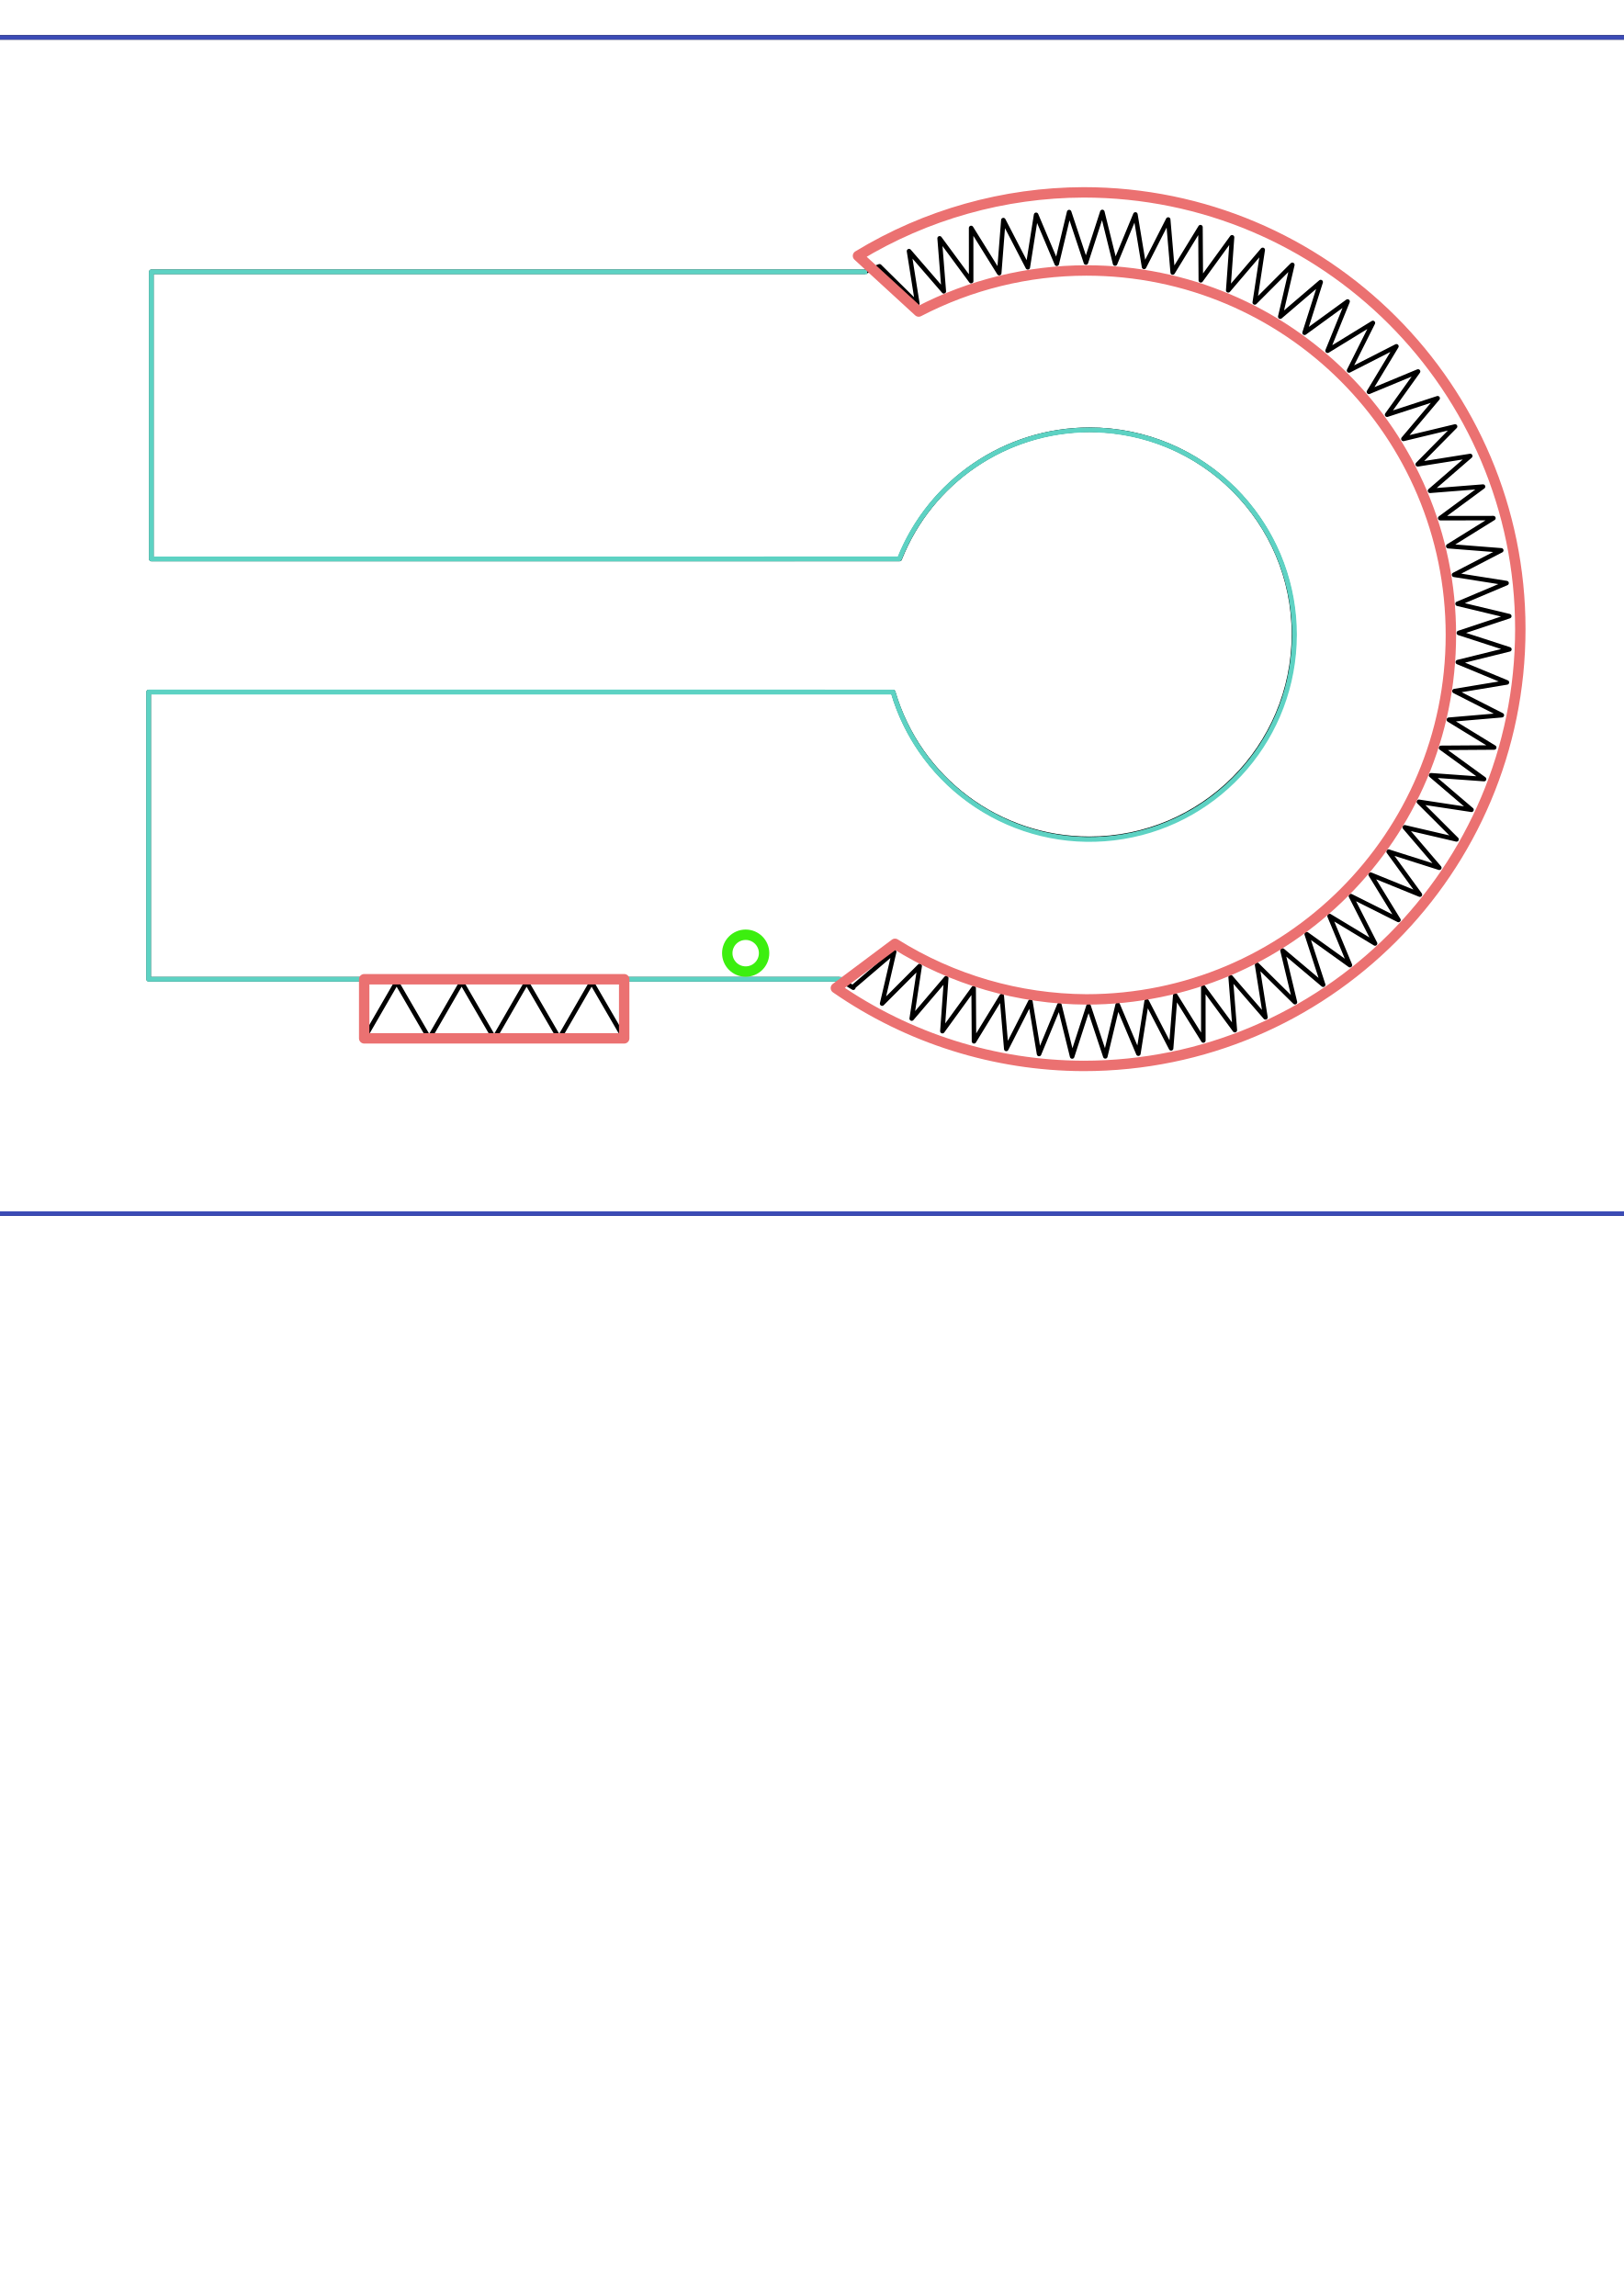
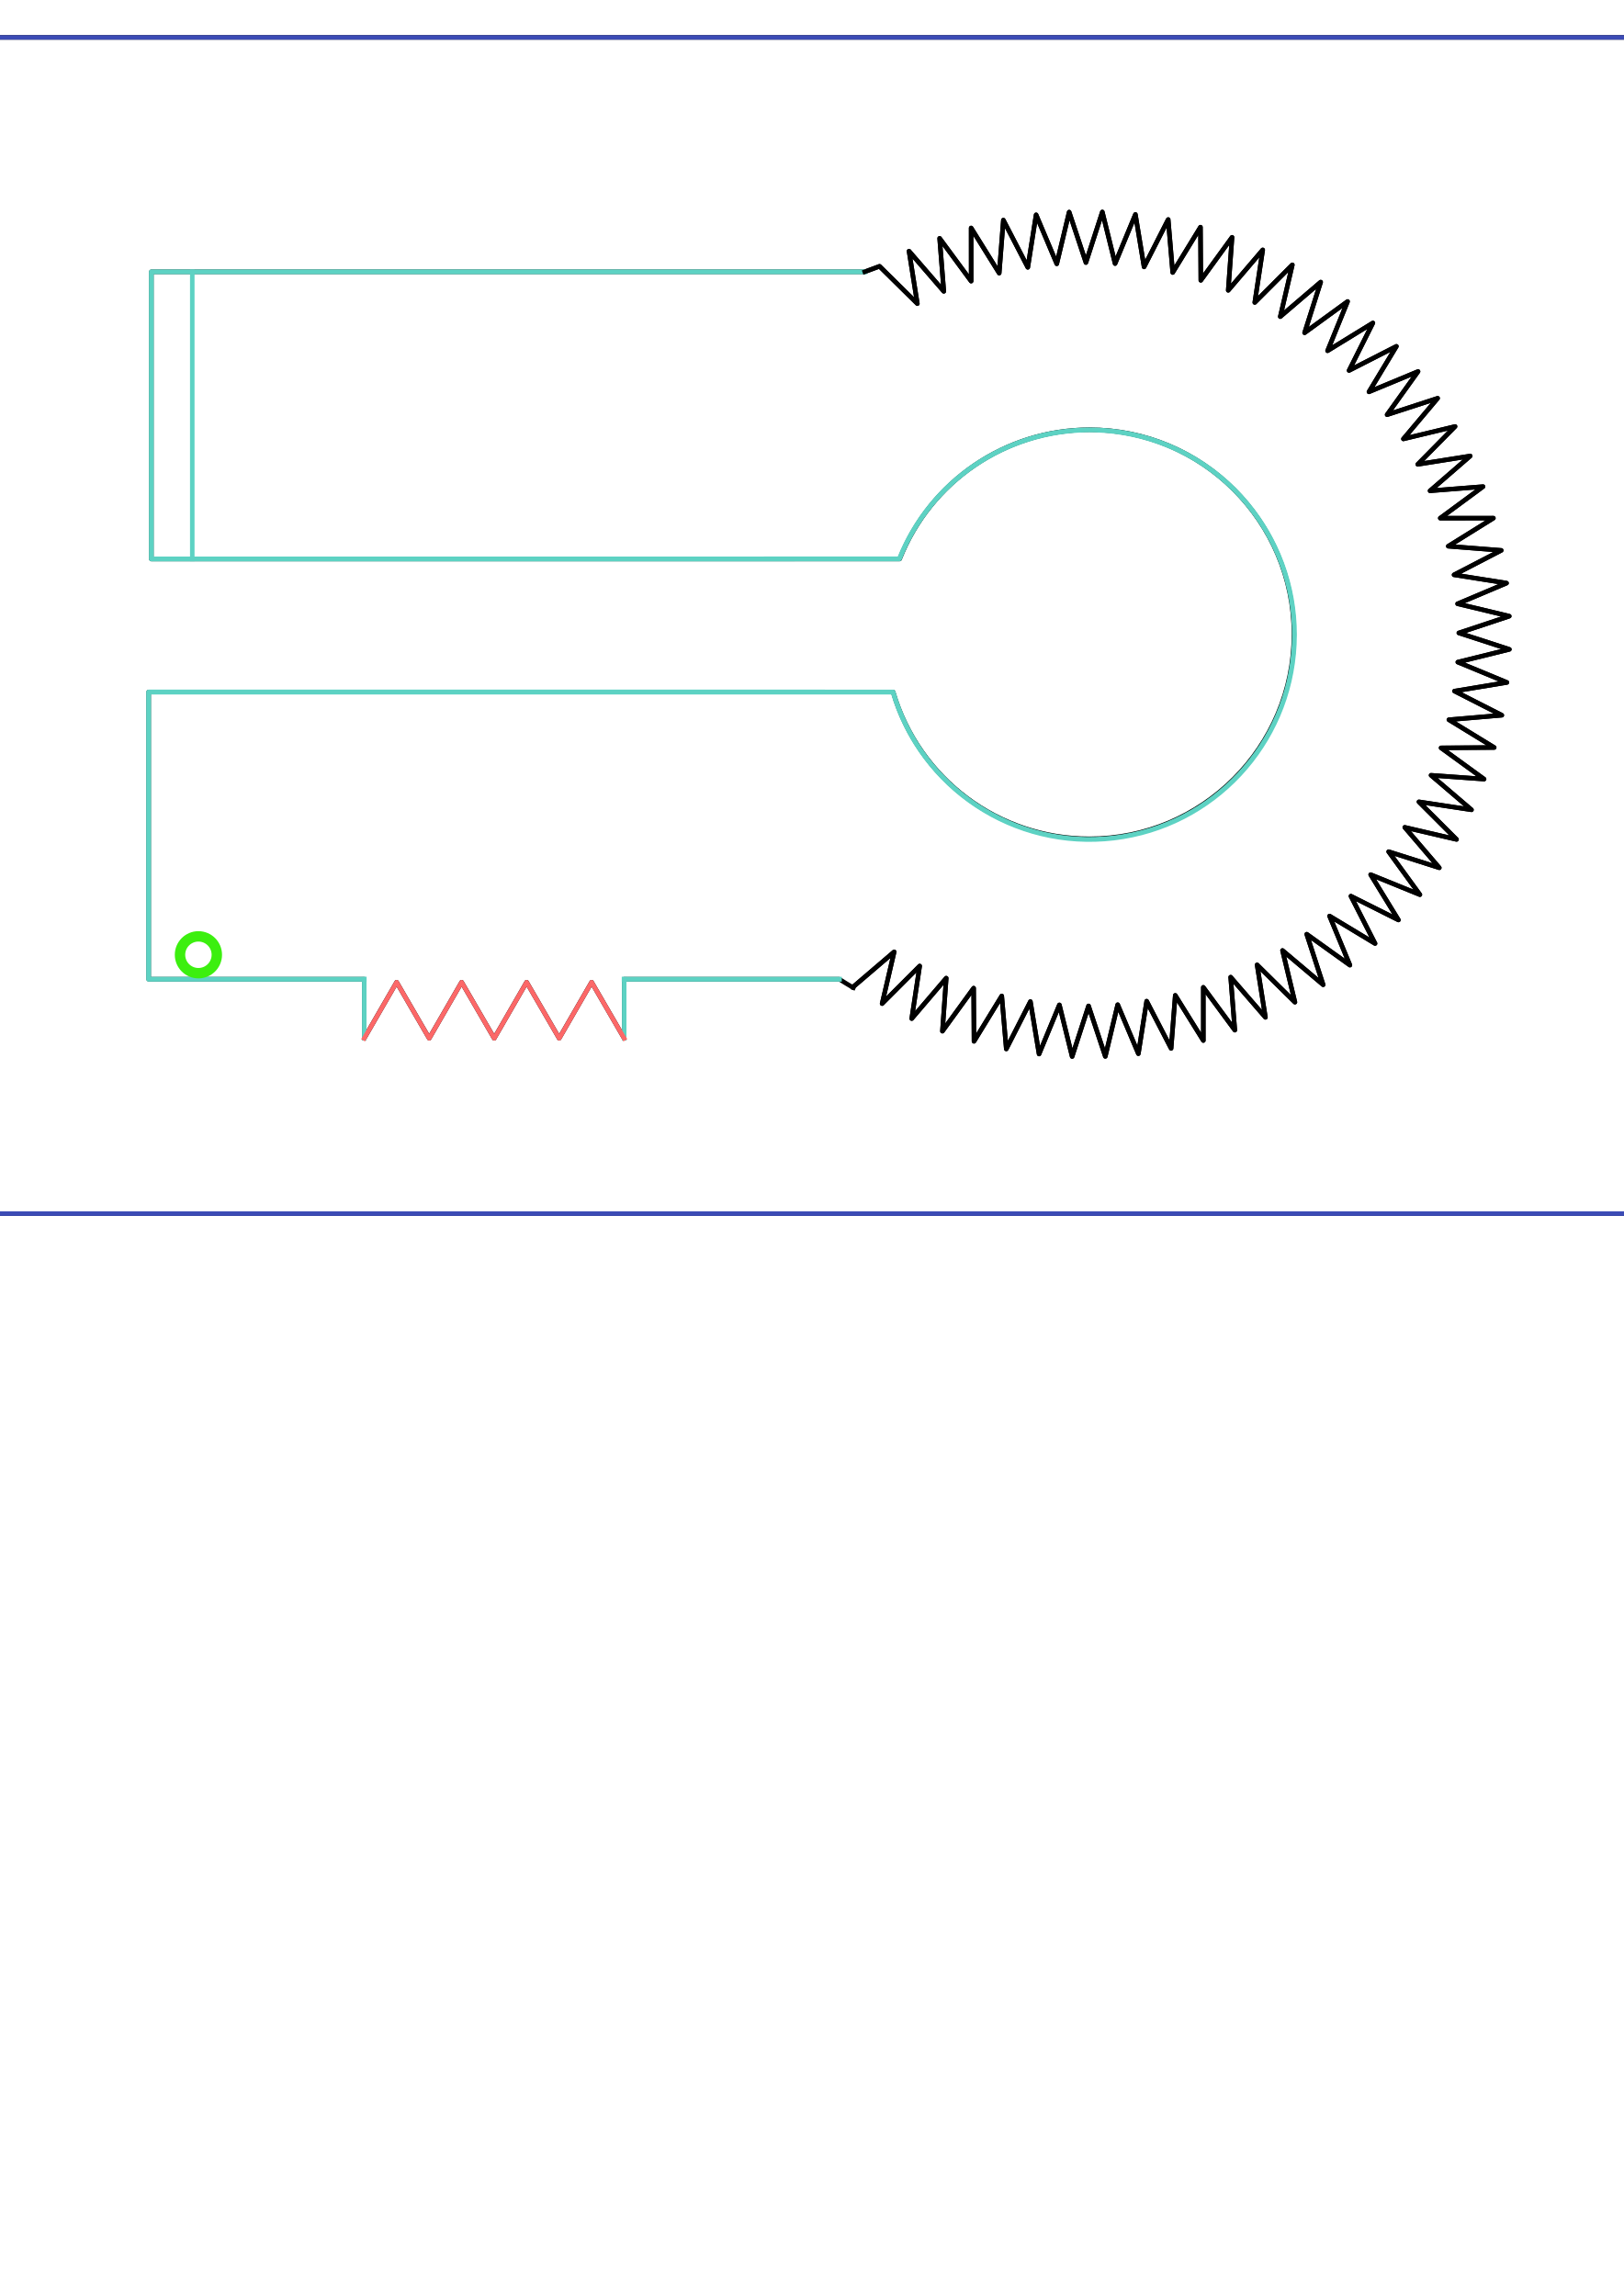
<svg xmlns="http://www.w3.org/2000/svg" width="210mm" height="297mm" viewBox="0 0 210 297" version="1.1" id="svg1">
  <defs id="defs1" />
  <g id="layer2" style="display:inline">
-     <path id="rect16" style="display:inline;fill:none;stroke:#000000;stroke-width:0.585;stroke-linecap:square;stroke-linejoin:round;stroke-dasharray:none;paint-order:stroke fill markers" d="M -2.764,4.836 V 156.991 H 211.505 V 4.836 Z M 142.568,27.417 l 1.65,6.677 2.628,-6.355 1.121,6.786 3.119,-6.129 0.585,6.853 3.589,-5.866 0.046,6.878 4.039,-5.566 -0.494,6.86 4.463,-5.232 -1.03,6.8 4.859,-4.865 -1.56,6.698 5.226,-4.468 -2.08,6.555 5.56,-4.045 -2.588,6.372 5.86,-3.596 -3.08,6.149 6.124,-3.125 -3.552,5.888 6.35,-2.634 -4.003,5.591 6.537,-2.128 -4.43,5.26 6.684,-1.608 -4.829,4.896 6.789,-1.078 -5.197,4.502 6.853,-0.542 -5.534,4.08 6.874,-0.003 -5.837,3.632 6.853,0.537 -6.104,3.163 6.79,1.073 -6.333,2.674 6.685,1.603 -6.524,2.169 6.539,2.122 -6.673,1.651 6.352,2.629 -6.783,1.121 6.126,3.12 -6.849,0.585 5.863,3.592 -6.874,0.046 5.563,4.04 -6.857,-0.494 5.229,4.465 -6.797,-1.03 4.863,4.861 -6.695,-1.561 4.466,5.228 -6.552,-2.082 4.043,5.562 -6.369,-2.59 3.594,5.863 -6.146,-3.081 3.123,6.127 -5.885,-3.554 2.633,6.353 -5.588,-4.005 2.126,6.54 -5.257,-4.431 1.607,6.687 -4.893,-4.831 1.078,6.792 -4.499,-5.2 0.542,6.856 -4.078,-5.537 0.003,6.878 -3.631,-5.84 -0.537,6.857 -3.162,-6.107 -1.073,6.793 -2.673,-6.337 -1.602,6.688 -2.168,-6.527 -2.122,6.542 -1.65,-6.677 -2.628,6.355 -1.121,-6.786 -3.119,6.129 -0.585,-6.853 -3.59,5.866 -0.046,-6.878 -4.039,5.566 0.494,-6.86 -4.463,5.231 1.03,-6.8 -4.859,4.865 1.56,-6.698 -5.226,4.468 -0.064,0.173 c -0.606,-0.355 -1.206,-0.722 -1.798,-1.1 H 80.729 v 7.646 l -4.213,-7.262 -4.193,7.262 -4.213,-7.262 -4.193,7.262 -4.213,-7.262 -4.193,7.262 -4.213,-7.262 -4.193,7.262 v -7.646 H 19.226 V 89.52 h 0.35 66.518 29.418 A 26.458,26.458 0 0 0 140.891,108.5 26.458,26.458 0 0 0 167.349,82.042 26.458,26.458 0 0 0 140.891,55.584 26.458,26.458 0 0 0 116.355,72.307 H 86.532 19.576 v -37.15 h 92.265 l 1.912,-0.711 4.893,4.831 -1.078,-6.792 4.499,5.2 -0.542,-6.856 4.078,5.537 -0.003,-6.878 3.631,5.84 0.537,-6.856 3.162,6.107 1.073,-6.793 2.673,6.336 1.602,-6.688 2.168,6.527 z" />
+     <path id="rect16" style="display:inline;fill:none;stroke:#000000;stroke-width:0.585;stroke-linecap:square;stroke-linejoin:round;stroke-dasharray:none;paint-order:stroke fill markers" d="M -2.764,4.836 V 156.991 H 211.505 V 4.836 Z M 142.568,27.417 l 1.65,6.677 2.628,-6.355 1.121,6.786 3.119,-6.129 0.585,6.853 3.589,-5.866 0.046,6.878 4.039,-5.566 -0.494,6.86 4.463,-5.232 -1.03,6.8 4.859,-4.865 -1.56,6.698 5.226,-4.468 -2.08,6.555 5.56,-4.045 -2.588,6.372 5.86,-3.596 -3.08,6.149 6.124,-3.125 -3.552,5.888 6.35,-2.634 -4.003,5.591 6.537,-2.128 -4.43,5.26 6.684,-1.608 -4.829,4.896 6.789,-1.078 -5.197,4.502 6.853,-0.542 -5.534,4.08 6.874,-0.003 -5.837,3.632 6.853,0.537 -6.104,3.163 6.79,1.073 -6.333,2.674 6.685,1.603 -6.524,2.169 6.539,2.122 -6.673,1.651 6.352,2.629 -6.783,1.121 6.126,3.12 -6.849,0.585 5.863,3.592 -6.874,0.046 5.563,4.04 -6.857,-0.494 5.229,4.465 -6.797,-1.03 4.863,4.861 -6.695,-1.561 4.466,5.228 -6.552,-2.082 4.043,5.562 -6.369,-2.59 3.594,5.863 -6.146,-3.081 3.123,6.127 -5.885,-3.554 2.633,6.353 -5.588,-4.005 2.126,6.54 -5.257,-4.431 1.607,6.687 -4.893,-4.831 1.078,6.792 -4.499,-5.2 0.542,6.856 -4.078,-5.537 0.003,6.878 -3.631,-5.84 -0.537,6.857 -3.162,-6.107 -1.073,6.793 -2.673,-6.337 -1.602,6.688 -2.168,-6.527 -2.122,6.542 -1.65,-6.677 -2.628,6.355 -1.121,-6.786 -3.119,6.129 -0.585,-6.853 -3.59,5.866 -0.046,-6.878 -4.039,5.566 0.494,-6.86 -4.463,5.231 1.03,-6.8 -4.859,4.865 1.56,-6.698 -5.226,4.468 -0.064,0.173 c -0.606,-0.355 -1.206,-0.722 -1.798,-1.1 H 80.729 v 7.646 l -4.213,-7.262 -4.193,7.262 -4.213,-7.262 -4.193,7.262 -4.213,-7.262 -4.193,7.262 -4.213,-7.262 -4.193,7.262 v -7.646 H 19.226 V 89.52 h 0.35 66.518 29.418 c 3.316,11.253 13.646,18.979 25.378,18.98 14.613,0 26.458,-11.846 26.458,-26.458 0,-14.613 -11.846,-26.458 -26.458,-26.458 -10.831,0.027 -20.551,6.653 -24.536,16.724 H 86.532 19.576 v -37.15 h 92.265 l 1.912,-0.711 4.893,4.831 -1.078,-6.792 4.499,5.2 -0.542,-6.856 4.078,5.537 -0.003,-6.878 3.631,5.84 0.537,-6.856 3.162,6.107 1.073,-6.793 2.673,6.336 1.602,-6.688 2.168,6.527 z" />
  </g>
  <g id="layer1" style="display:inline">
    <path id="path6" style="fill:none;stroke:#5dd2c3;stroke-width:0.627;stroke-linecap:square;stroke-linejoin:round;stroke-dasharray:none;stroke-opacity:1;paint-order:stroke fill markers" d="m 80.729,126.67 h 27.832 m 3.279,-91.512 H 19.576 v 37.15 h 66.956 l 29.791,-0.013 A 26.485,26.485 0 1 1 115.504,89.521 L 86.09,89.52 h -66.518 -0.35 v 37.15 h 27.88" />
+     <path style="fill:none;stroke:#5dd2c3;stroke-width:0.585;stroke-linecap:square;stroke-linejoin:round;stroke-dasharray:none;stroke-opacity:1;paint-order:stroke fill markers" d="m 47.107,126.67 v 7.646" id="path2" />
+     <path style="fill:none;stroke:#5dd2c3;stroke-width:0.585;stroke-linecap:square;stroke-linejoin:round;stroke-dasharray:none;stroke-opacity:1;paint-order:stroke fill markers" d="m 80.729,126.67 v 7.646" id="path3" />
  </g>
  <g id="layer3" style="display:inline">
-     <path id="path11" style="opacity:1;fill:none;fill-opacity:1;stroke:#eb7171;stroke-width:1.346;stroke-linecap:square;stroke-linejoin:round;stroke-opacity:1;paint-order:stroke fill markers" d="m 140.129,24.883 a 56.501,56.501 0 0 0 -29.162,8.213 l 7.85,7.201 a 47.146,47.146 0 0 1 21.686,-5.311 47.146,47.146 0 0 1 47.146,47.146 47.146,47.146 0 0 1 -47.146,47.146 47.146,47.146 0 0 1 -24.748,-7.188 l -7.647,5.721 a 56.501,56.501 0 0 0 32.02,10.072 56.501,56.501 0 0 0 56.501,-56.5 56.501,56.501 0 0 0 -56.501,-56.501 z" />
-     <rect style="display:inline;opacity:1;fill:none;fill-opacity:1;stroke:#eb7171;stroke-width:1.346;stroke-linecap:square;stroke-linejoin:round;stroke-opacity:1;paint-order:stroke fill markers" id="rect15" width="33.627" height="7.646" x="47.102" y="126.669" />
+     <path d="m 80.729,134.315 -4.213,-7.262 -4.193,7.262 -4.213,-7.262 -4.193,7.262 -4.213,-7.262 -4.193,7.262 -4.213,-7.262 -4.193,7.262" style="display:inline;fill:none;stroke:#fc6868;stroke-width:0.585;stroke-linecap:square;stroke-linejoin:round;stroke-dasharray:none;stroke-opacity:1;paint-order:stroke fill markers" id="path1" />
+     <path d="m 111.841,35.158 1.912,-0.711 4.893,4.831 -1.078,-6.792 4.499,5.2 -0.542,-6.856 4.078,5.537 -0.003,-6.878 3.631,5.84 0.537,-6.856 3.162,6.107 1.073,-6.793 2.673,6.336 1.602,-6.688 2.168,6.527 2.122,-6.542 1.65,6.677 2.628,-6.355 1.121,6.786 3.119,-6.129 0.585,6.853 3.589,-5.866 0.046,6.878 4.039,-5.566 -0.494,6.86 4.463,-5.232 -1.03,6.8 4.859,-4.865 -1.56,6.698 5.226,-4.468 -2.08,6.555 5.56,-4.045 -2.588,6.372 5.86,-3.596 -3.08,6.149 6.124,-3.125 -3.552,5.888 6.35,-2.634 -4.003,5.591 6.537,-2.128 -4.43,5.26 6.684,-1.608 -4.829,4.896 6.789,-1.078 -5.197,4.502 6.853,-0.542 -5.534,4.08 6.874,-0.003 -5.837,3.632 6.853,0.537 -6.104,3.163 6.79,1.073 -6.333,2.674 6.685,1.603 -6.524,2.169 6.539,2.122 -6.673,1.651 6.352,2.629 -6.783,1.121 6.126,3.12 -6.849,0.585 5.863,3.592 -6.874,0.046 5.563,4.04 -6.857,-0.494 5.229,4.465 -6.797,-1.03 4.863,4.861 -6.695,-1.561 4.466,5.228 -6.552,-2.082 4.043,5.562 -6.369,-2.59 3.594,5.863 -6.146,-3.081 3.123,6.127 -5.885,-3.554 2.633,6.353 -5.588,-4.005 2.126,6.54 -5.257,-4.431 1.607,6.687 -4.893,-4.831 1.078,6.792 -4.499,-5.2 0.542,6.856 -4.078,-5.537 0.003,6.878 -3.631,-5.84 -0.537,6.857 -3.162,-6.107 -1.073,6.793 -2.673,-6.337 -1.602,6.688 -2.168,-6.527 -2.122,6.542 -1.65,-6.677 -2.628,6.355 -1.121,-6.786 -3.119,6.129 -0.585,-6.853 -3.59,5.866 -0.046,-6.878 -4.039,5.566 0.494,-6.86 -4.463,5.231 1.03,-6.8 -4.859,4.865 1.56,-6.698 -5.226,4.468 -0.064,0.173" style="display:inline;fill:none;stroke:#000000;stroke-width:0.585;stroke-linecap:square;stroke-linejoin:round;stroke-dasharray:none;paint-order:stroke fill markers" id="path1-6" />
  </g>
  <g id="layer4">
-     <circle style="opacity:1;fill:none;fill-opacity:1;stroke:#3cef0f;stroke-width:1.346;stroke-linecap:square;stroke-linejoin:round;stroke-opacity:1;paint-order:stroke fill markers" id="path15" cx="96.441" cy="123.296" r="2.381" />
+     <circle style="opacity:1;fill:none;fill-opacity:1;stroke:#3cef0f;stroke-width:1.346;stroke-linecap:square;stroke-linejoin:round;stroke-opacity:1;paint-order:stroke fill markers" id="path15" cx="25.662" cy="123.506" r="2.381" />
    <rect style="display:inline;fill:none;stroke:#3c4bb5;stroke-width:0.585;stroke-linecap:square;stroke-linejoin:round;stroke-dasharray:none;stroke-opacity:1;paint-order:stroke fill markers" id="rect1" height="152.156" x="-2.764" y="4.836" width="214.269" />
+     <g id="g4">
+       <path style="display:inline;fill:none;stroke:#5dd2c3;stroke-width:0.585;stroke-linecap:square;stroke-linejoin:round;stroke-dasharray:none;stroke-opacity:1;paint-order:stroke fill markers" d="m 24.868,35.158 v 37.15" id="path4" />
+     </g>
  </g>
</svg>
